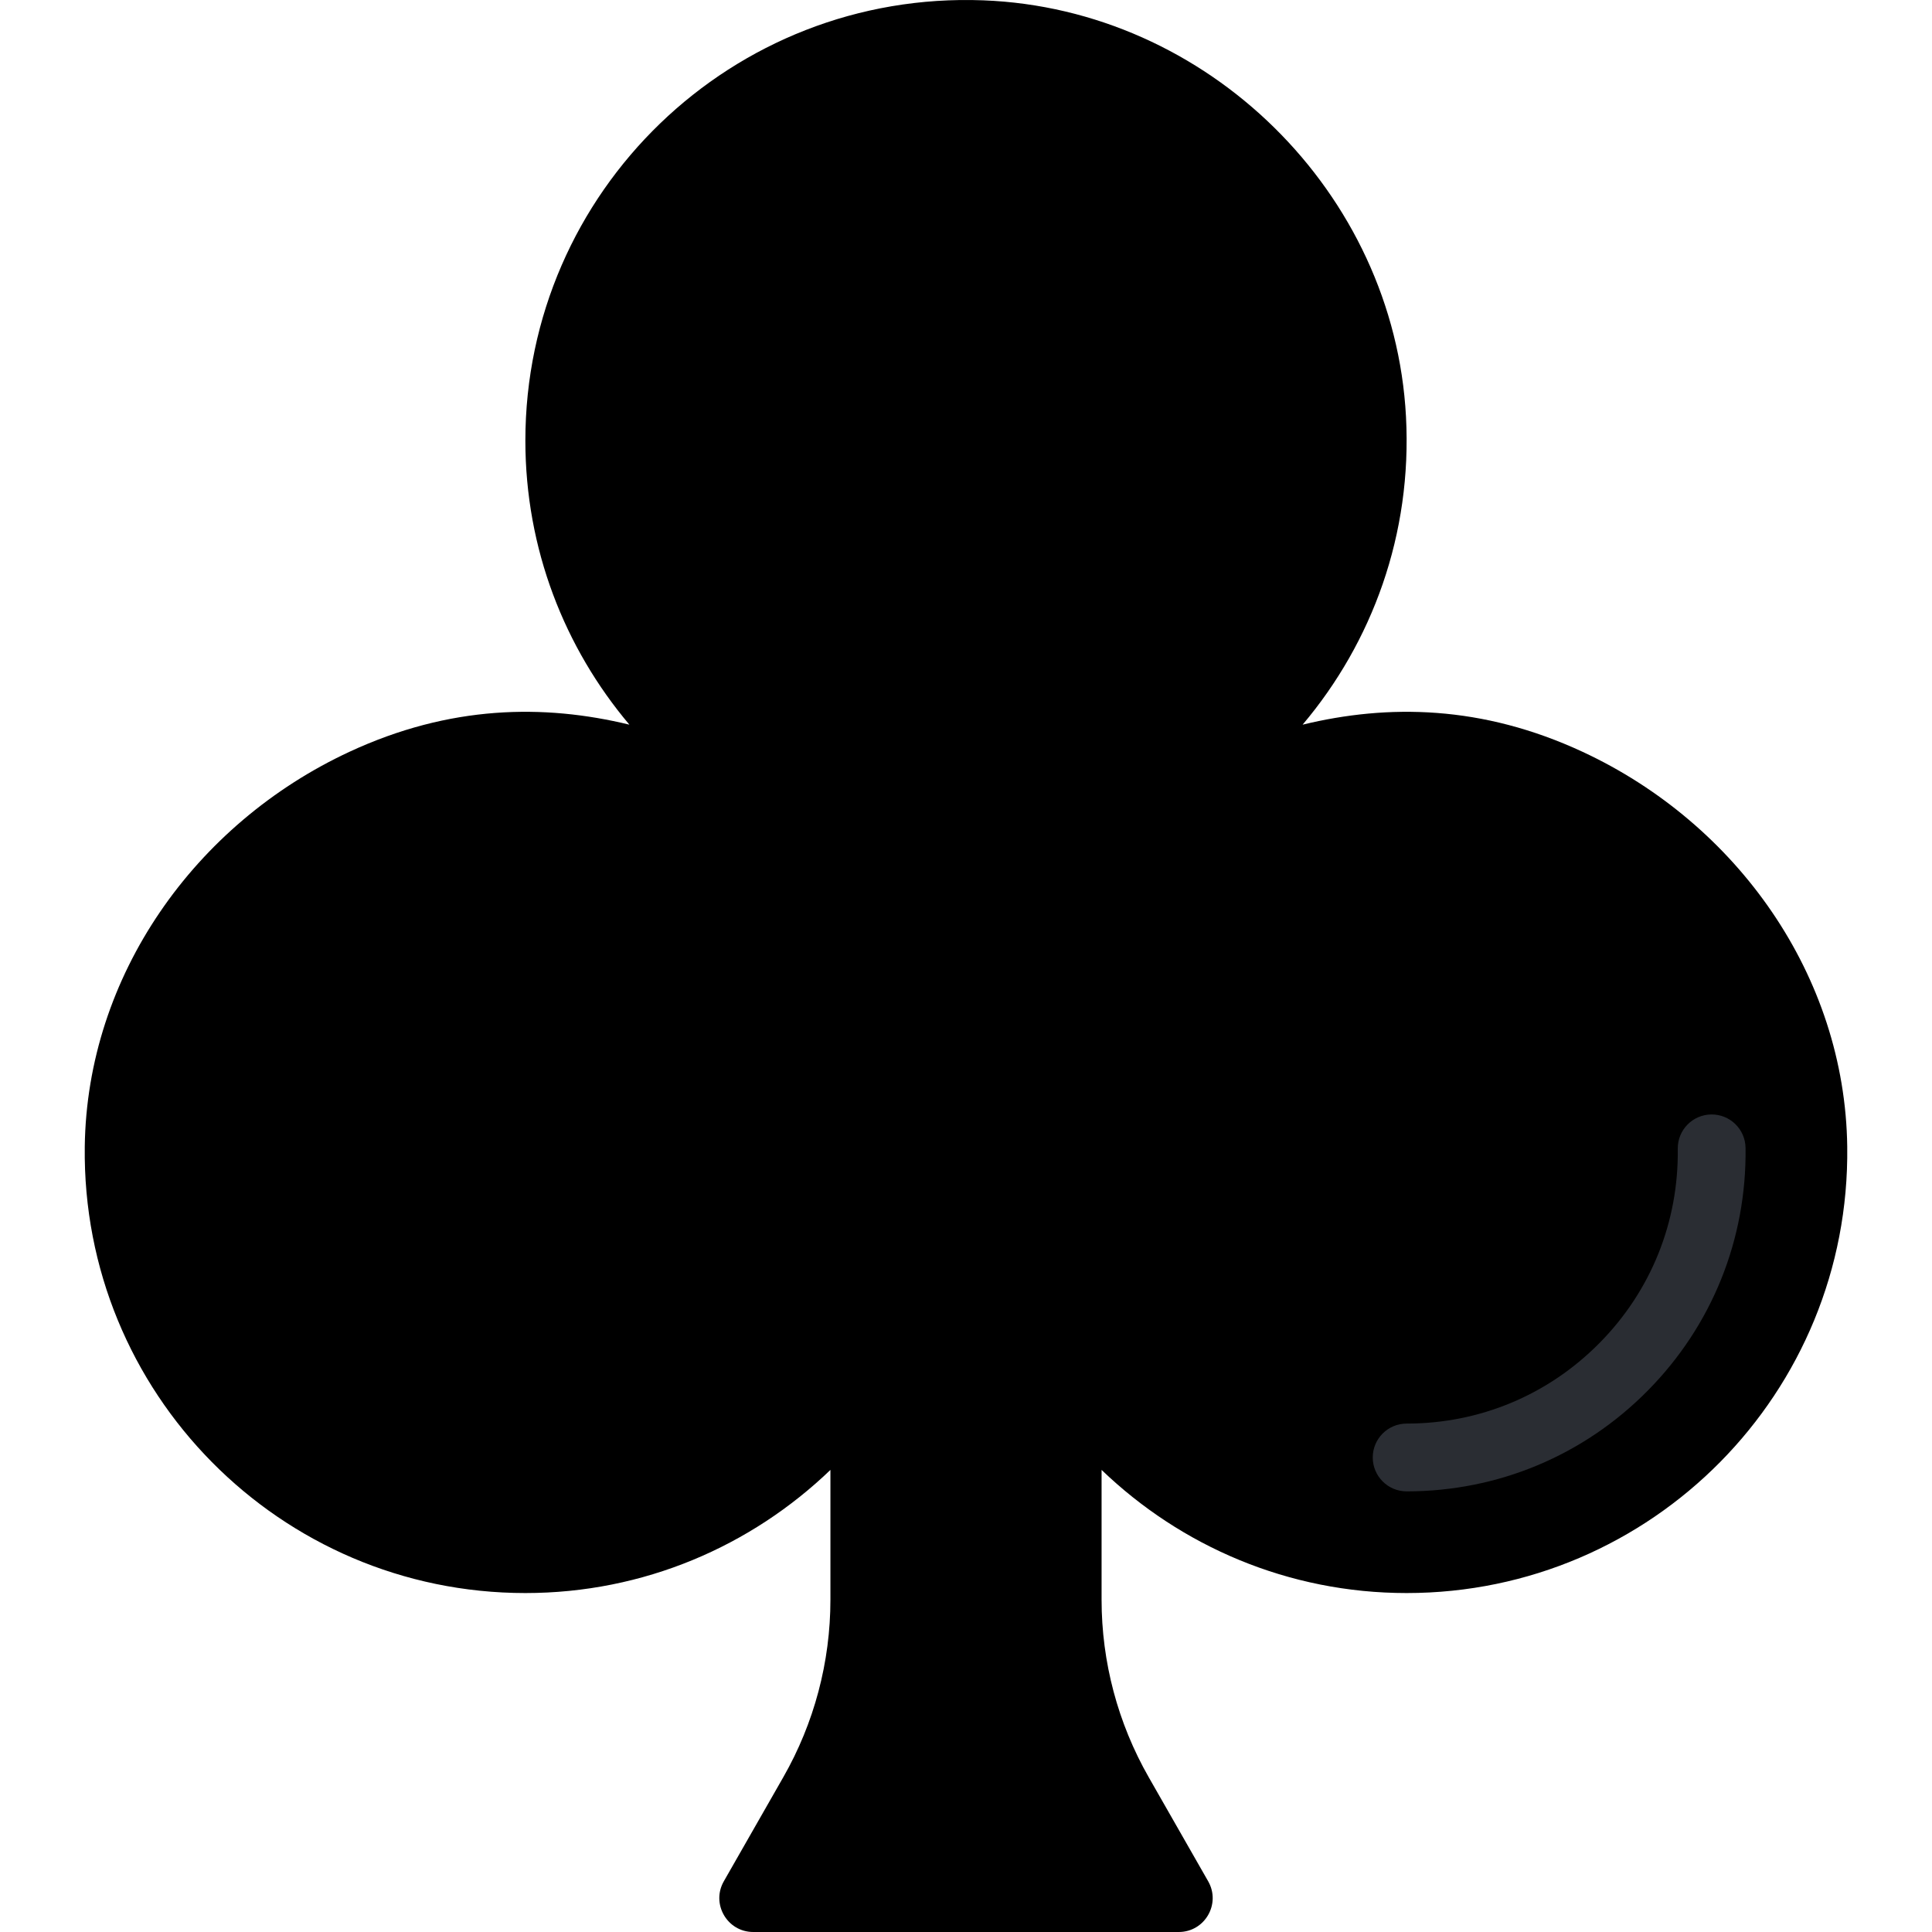
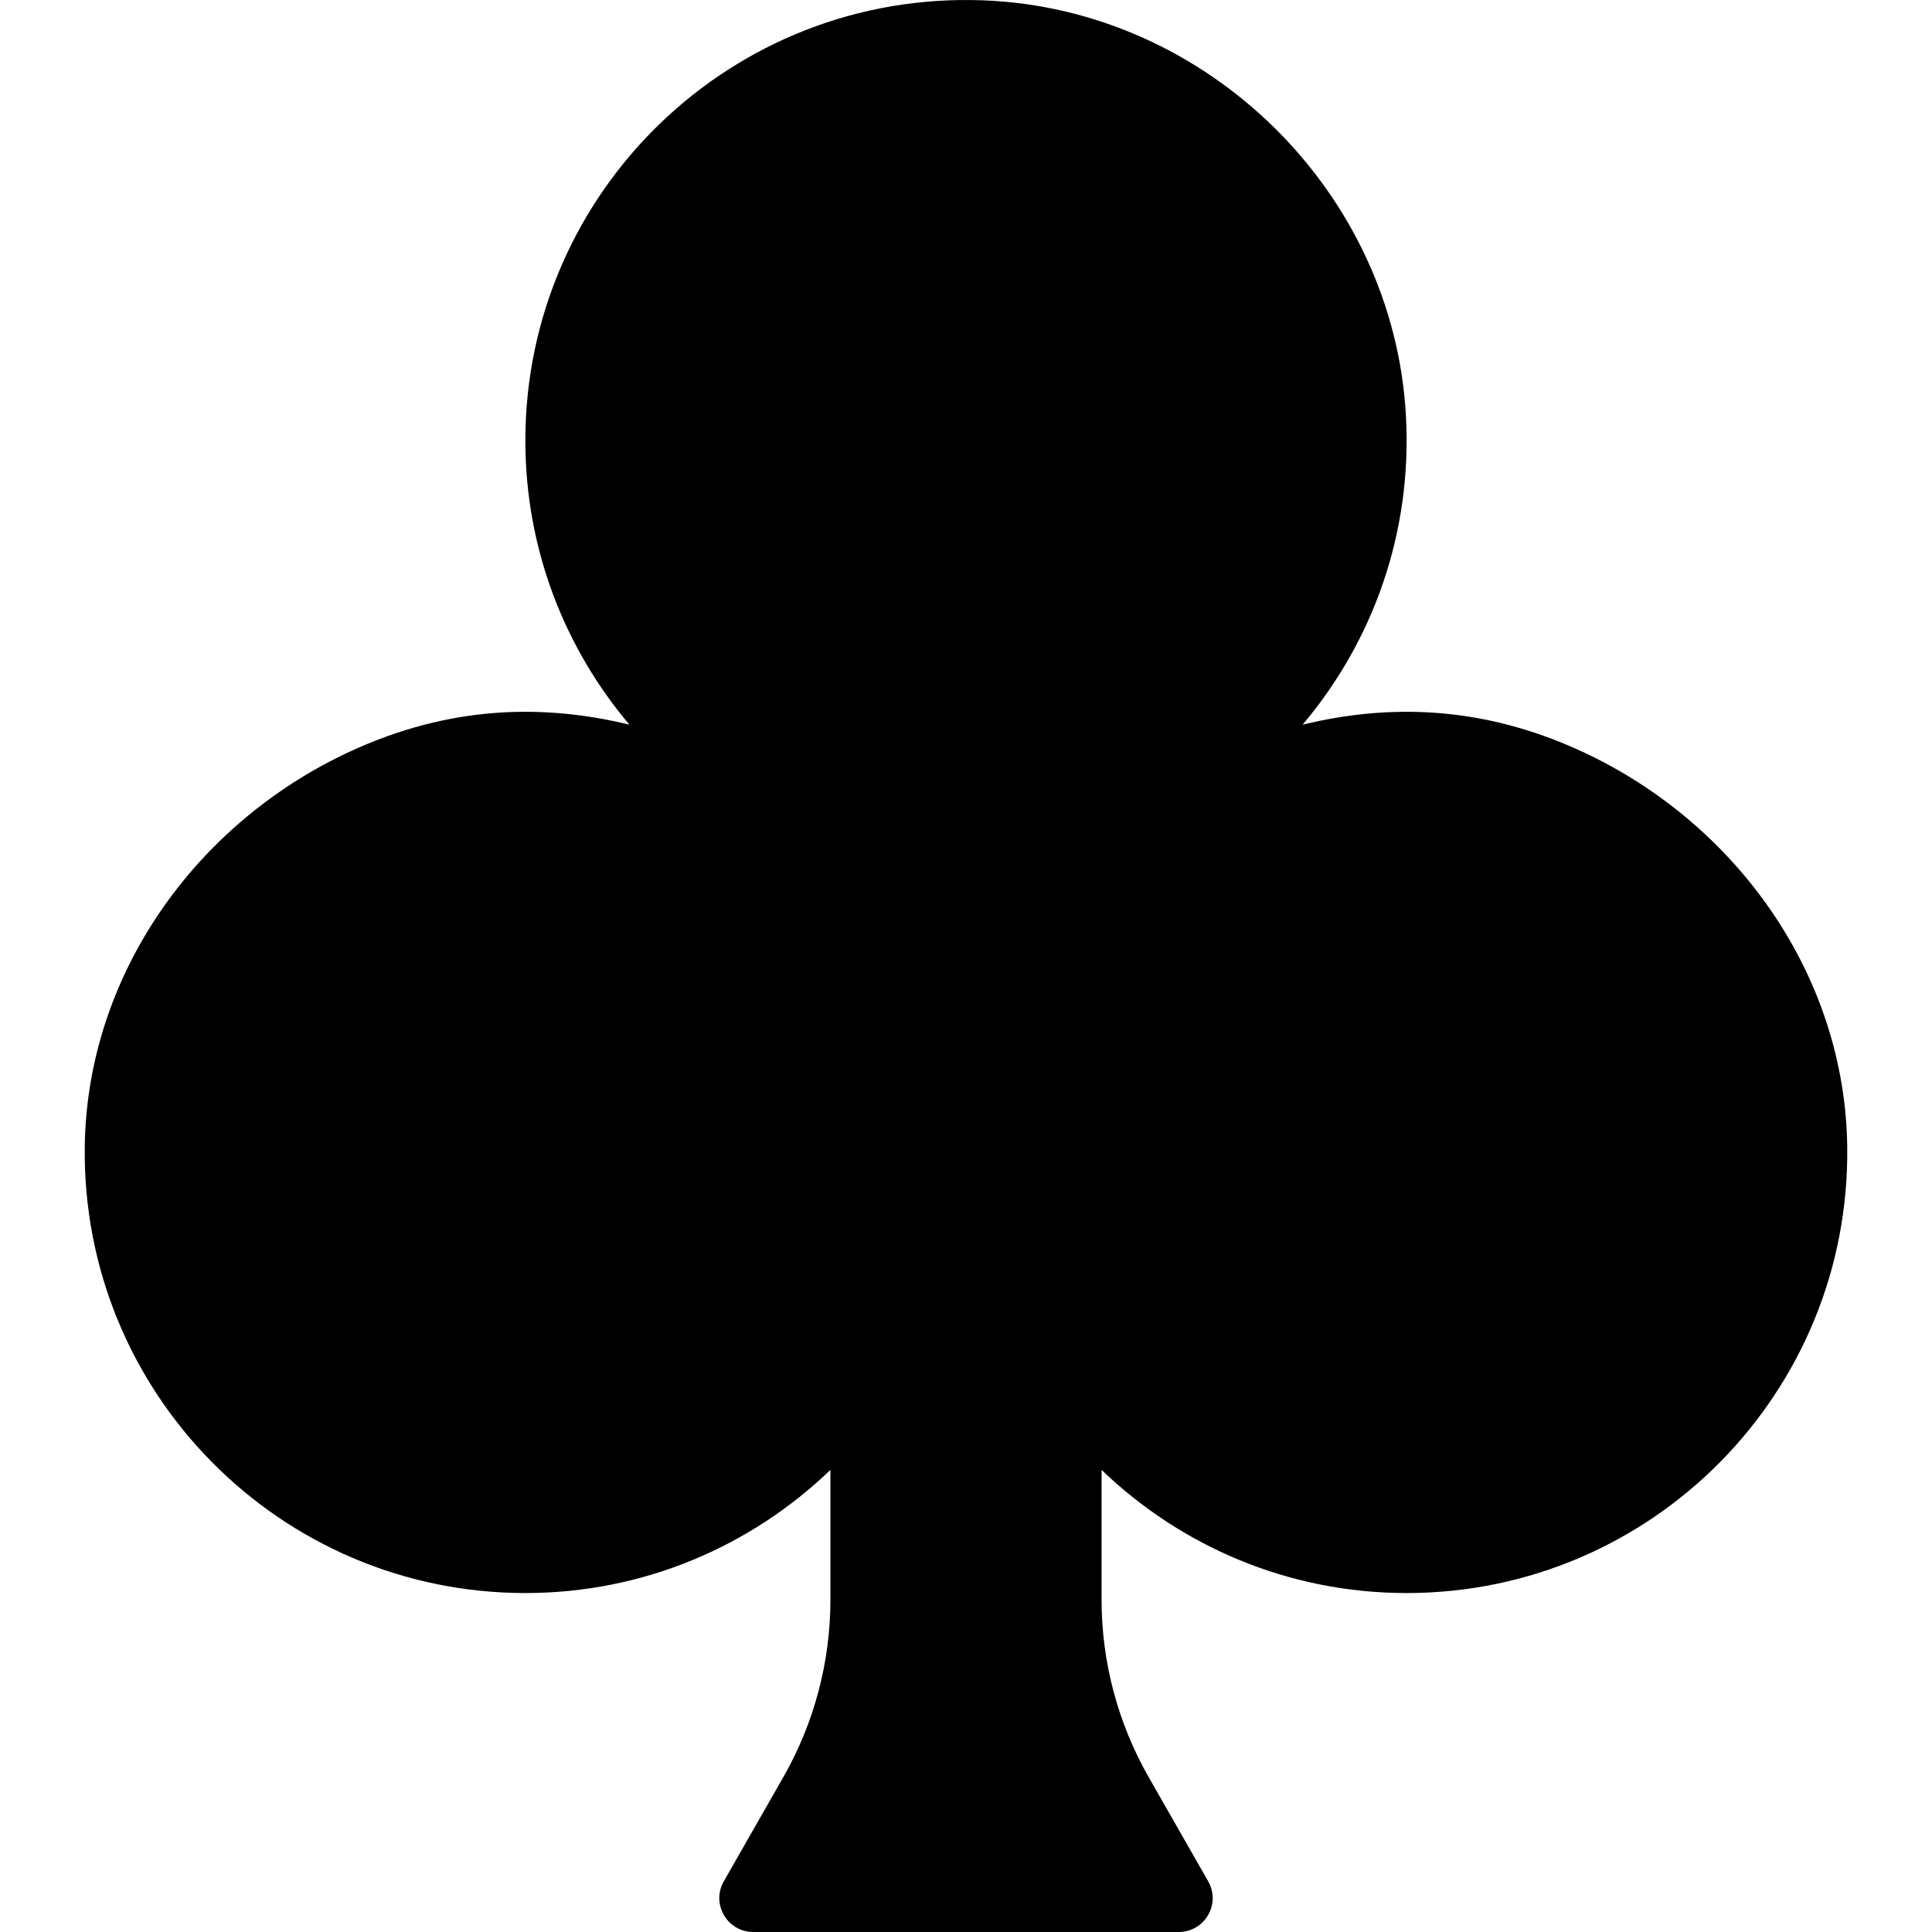
- <svg xmlns="http://www.w3.org/2000/svg" version="1.1" id="Layer_1" x="0px" y="0px" viewBox="0 0 511.998 511.998" style="enable-background:new 0 0 511.998 511.998;" xml:space="preserve">
-   <g>
-     <path d="M419.381,199.229c-26.651-12.378-51.541-12.674-74.177-7.186c18.441-21.827,29.058-50.472,27.396-81.642   C369.438,51,320.017,2.36,260.58,0.087c-66.578-2.542-121.353,50.67-121.353,116.682c0,28.699,10.393,54.937,27.567,75.273   c-22.636-5.488-47.526-5.192-74.177,7.186c-41.023,19.061-69.569,59.401-70.153,104.628   c-0.835,65.204,51.757,118.317,116.763,118.317c31.412,0,59.859-12.459,80.842-32.633v34.403c0,16.501-4.303,32.714-12.495,47.041   l-15.755,27.576c-3.422,5.991,0.907,13.438,7.797,13.438h112.766c6.899,0,11.219-7.446,7.797-13.438l-15.755-27.576   c-8.183-14.327-12.495-30.54-12.495-47.041V389.54c20.992,20.175,49.439,32.633,80.842,32.633   c65.006,0,117.607-53.113,116.763-118.317C488.95,258.629,460.403,218.289,419.381,199.229" />
-     <path style="fill:#2A2D33;" d="M423.915,355.877c-13.621,13.805-31.752,21.385-51.142,21.385c-4.961,0-8.982,4.022-8.982,8.982   c0,4.961,4.022,8.982,8.982,8.982c24.196,0,46.934-9.506,63.927-26.729c16.991-17.2,26.197-40.066,25.888-64.288   c-0.063-4.96-4.136-8.93-9.096-8.867c-4.96,0.063-8.93,4.136-8.867,9.096C444.872,323.859,437.529,342.095,423.915,355.877z" />
-   </g>
-   <g>
- </g>
-   <g>
- </g>
-   <g>
- </g>
-   <g>
- </g>
-   <g>
- </g>
-   <g>
- </g>
-   <g>
- </g>
-   <g>
- </g>
-   <g>
- </g>
-   <g>
- </g>
-   <g>
- </g>
-   <g>
- </g>
-   <g>
- </g>
-   <g>
- </g>
-   <g>
- </g>
+ <svg xmlns="http://www.w3.org/2000/svg" width="512" height="512" viewBox="0 0 512 512" fill="none">
+   <path d="M419.381 199.229C392.73 186.851 367.84 186.555 345.204 192.043C363.645 170.216 374.262 141.571 372.6 110.401C369.438 51 320.017 2.36 260.58 0.087C194.002 -2.455 139.227 50.757 139.227 116.769C139.227 145.468 149.62 171.706 166.794 192.042C144.158 186.554 119.268 186.85 92.617 199.228C51.594 218.289 23.048 258.629 22.464 303.856C21.629 369.06 74.221 422.173 139.227 422.173C170.639 422.173 199.086 409.714 220.069 389.54V423.943C220.069 440.444 215.766 456.657 207.574 470.984L191.819 498.56C188.397 504.551 192.726 511.998 199.616 511.998H312.382C319.281 511.998 323.601 504.552 320.179 498.56L304.424 470.984C296.241 456.657 291.929 440.444 291.929 423.943V389.54C312.921 409.715 341.368 422.173 372.771 422.173C437.777 422.173 490.378 369.06 489.534 303.856C488.95 258.629 460.403 218.289 419.381 199.229Z" fill="black" />
</svg>
